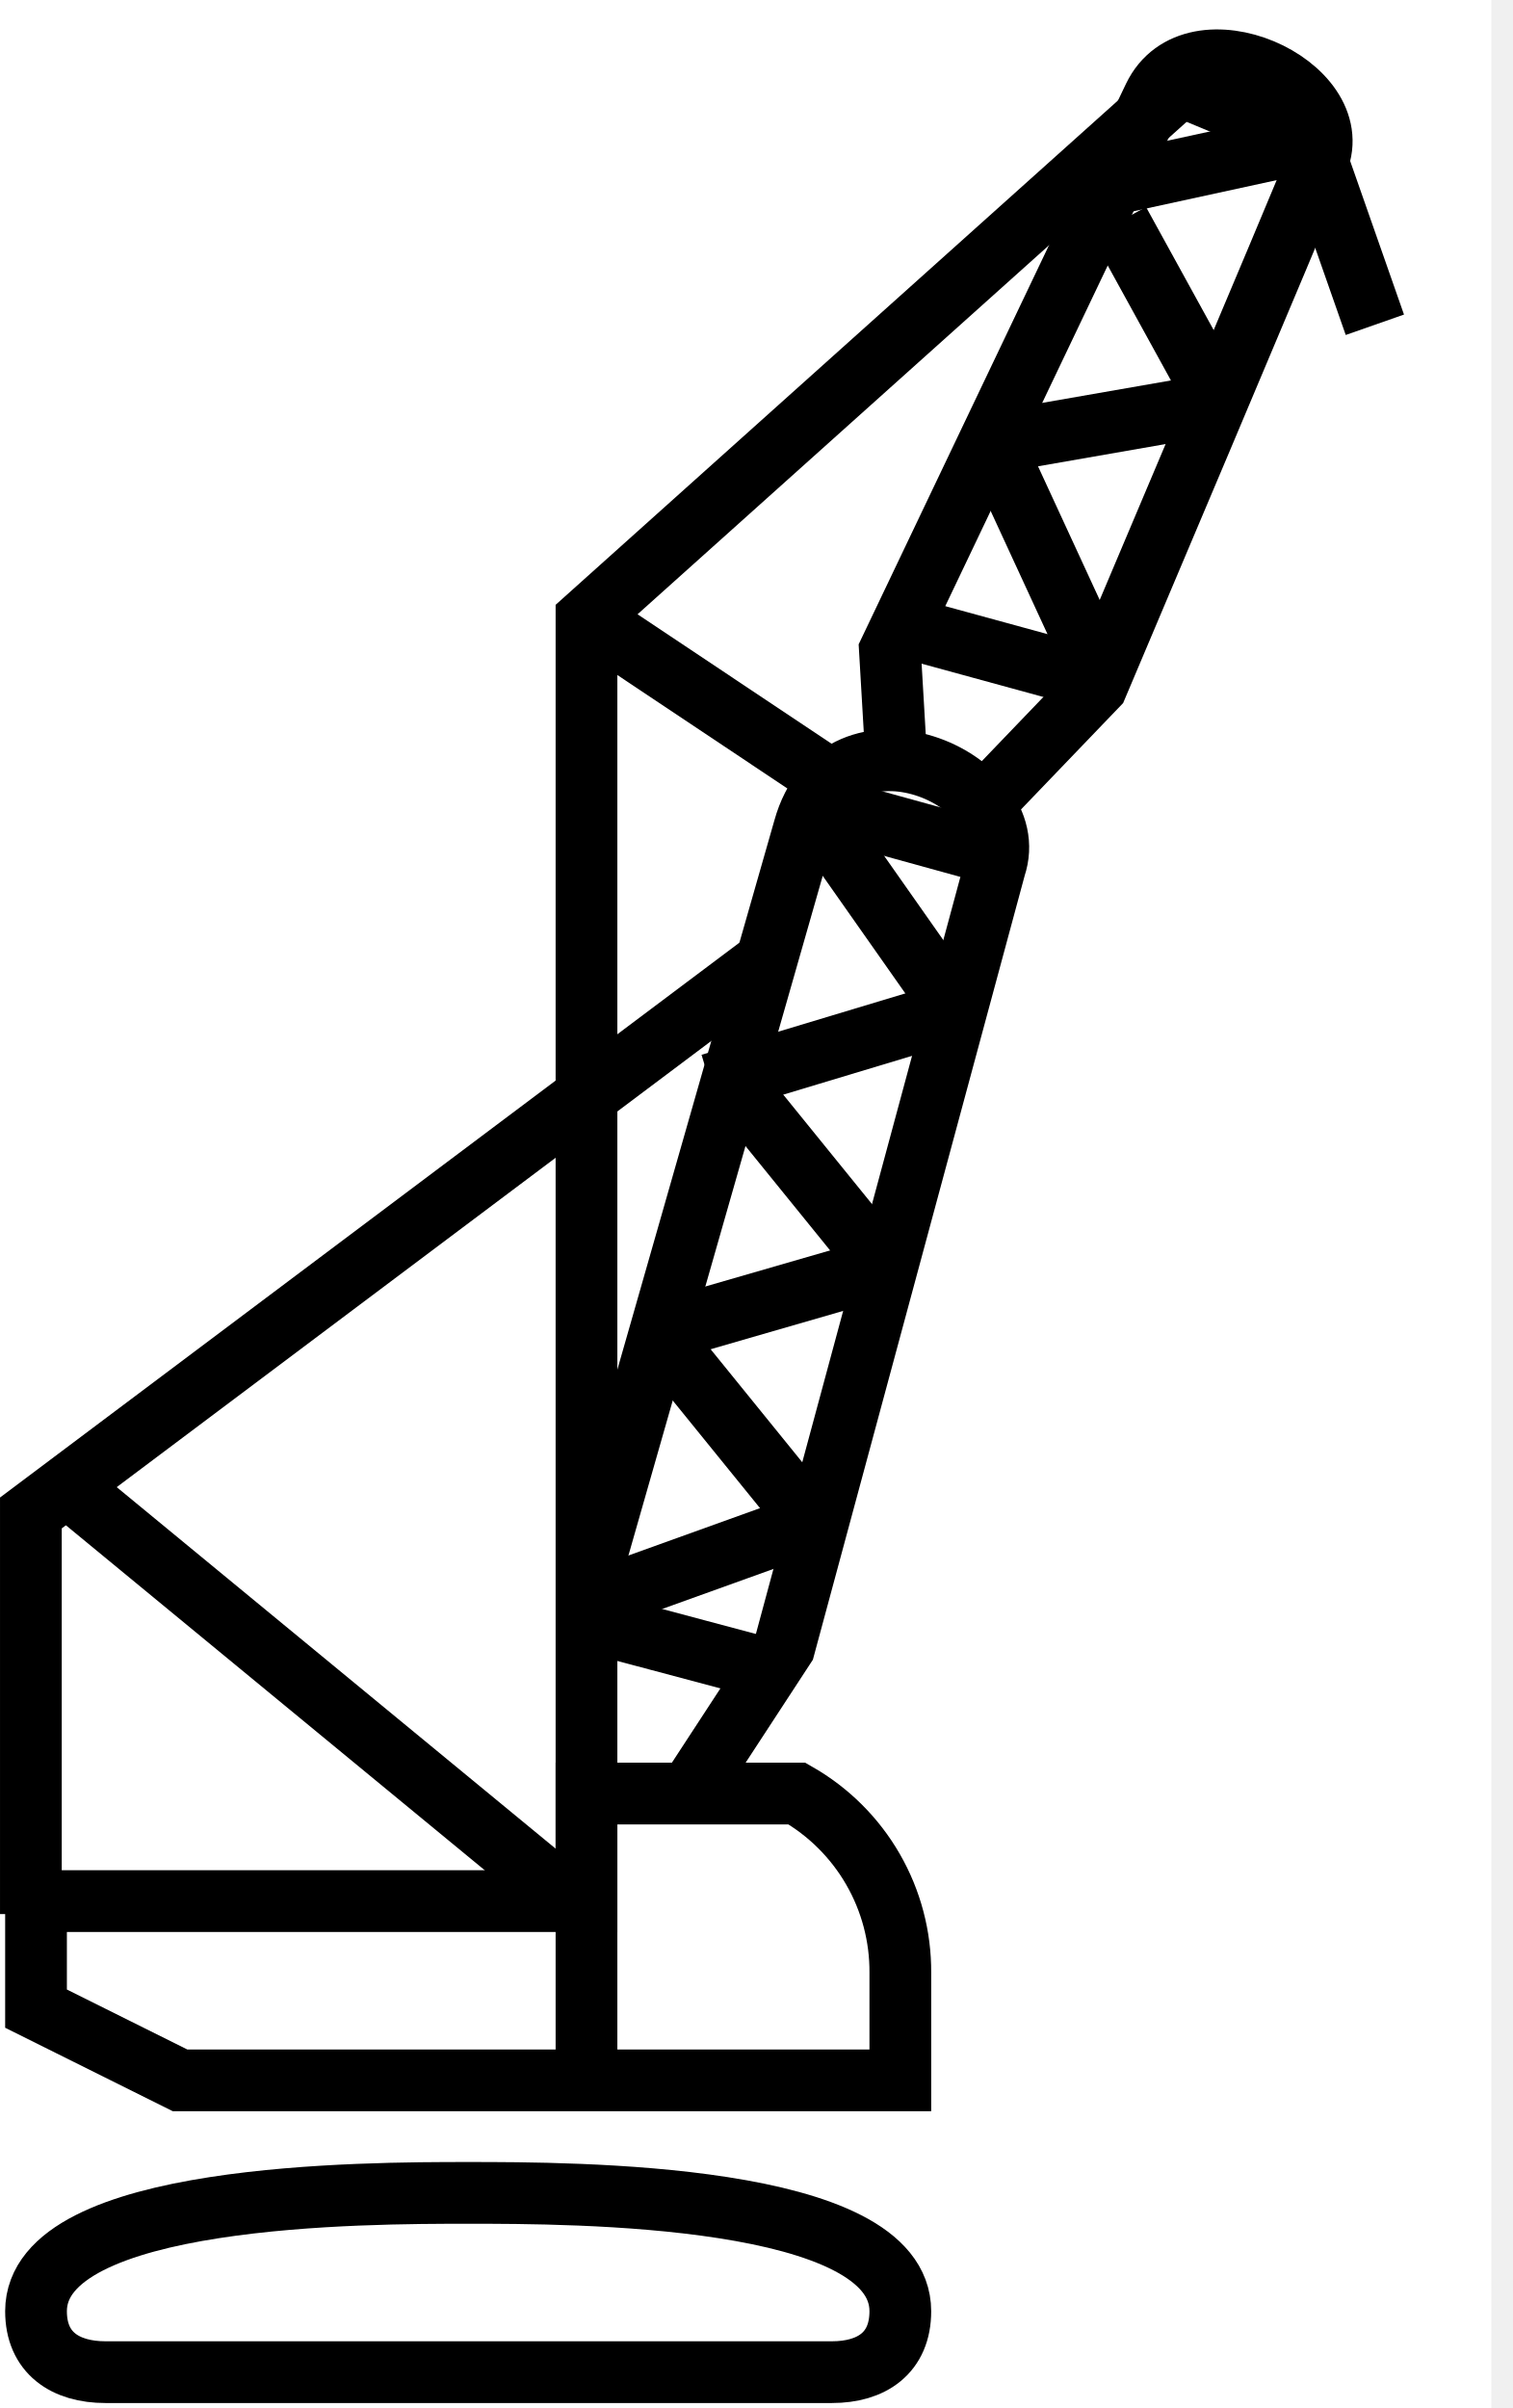
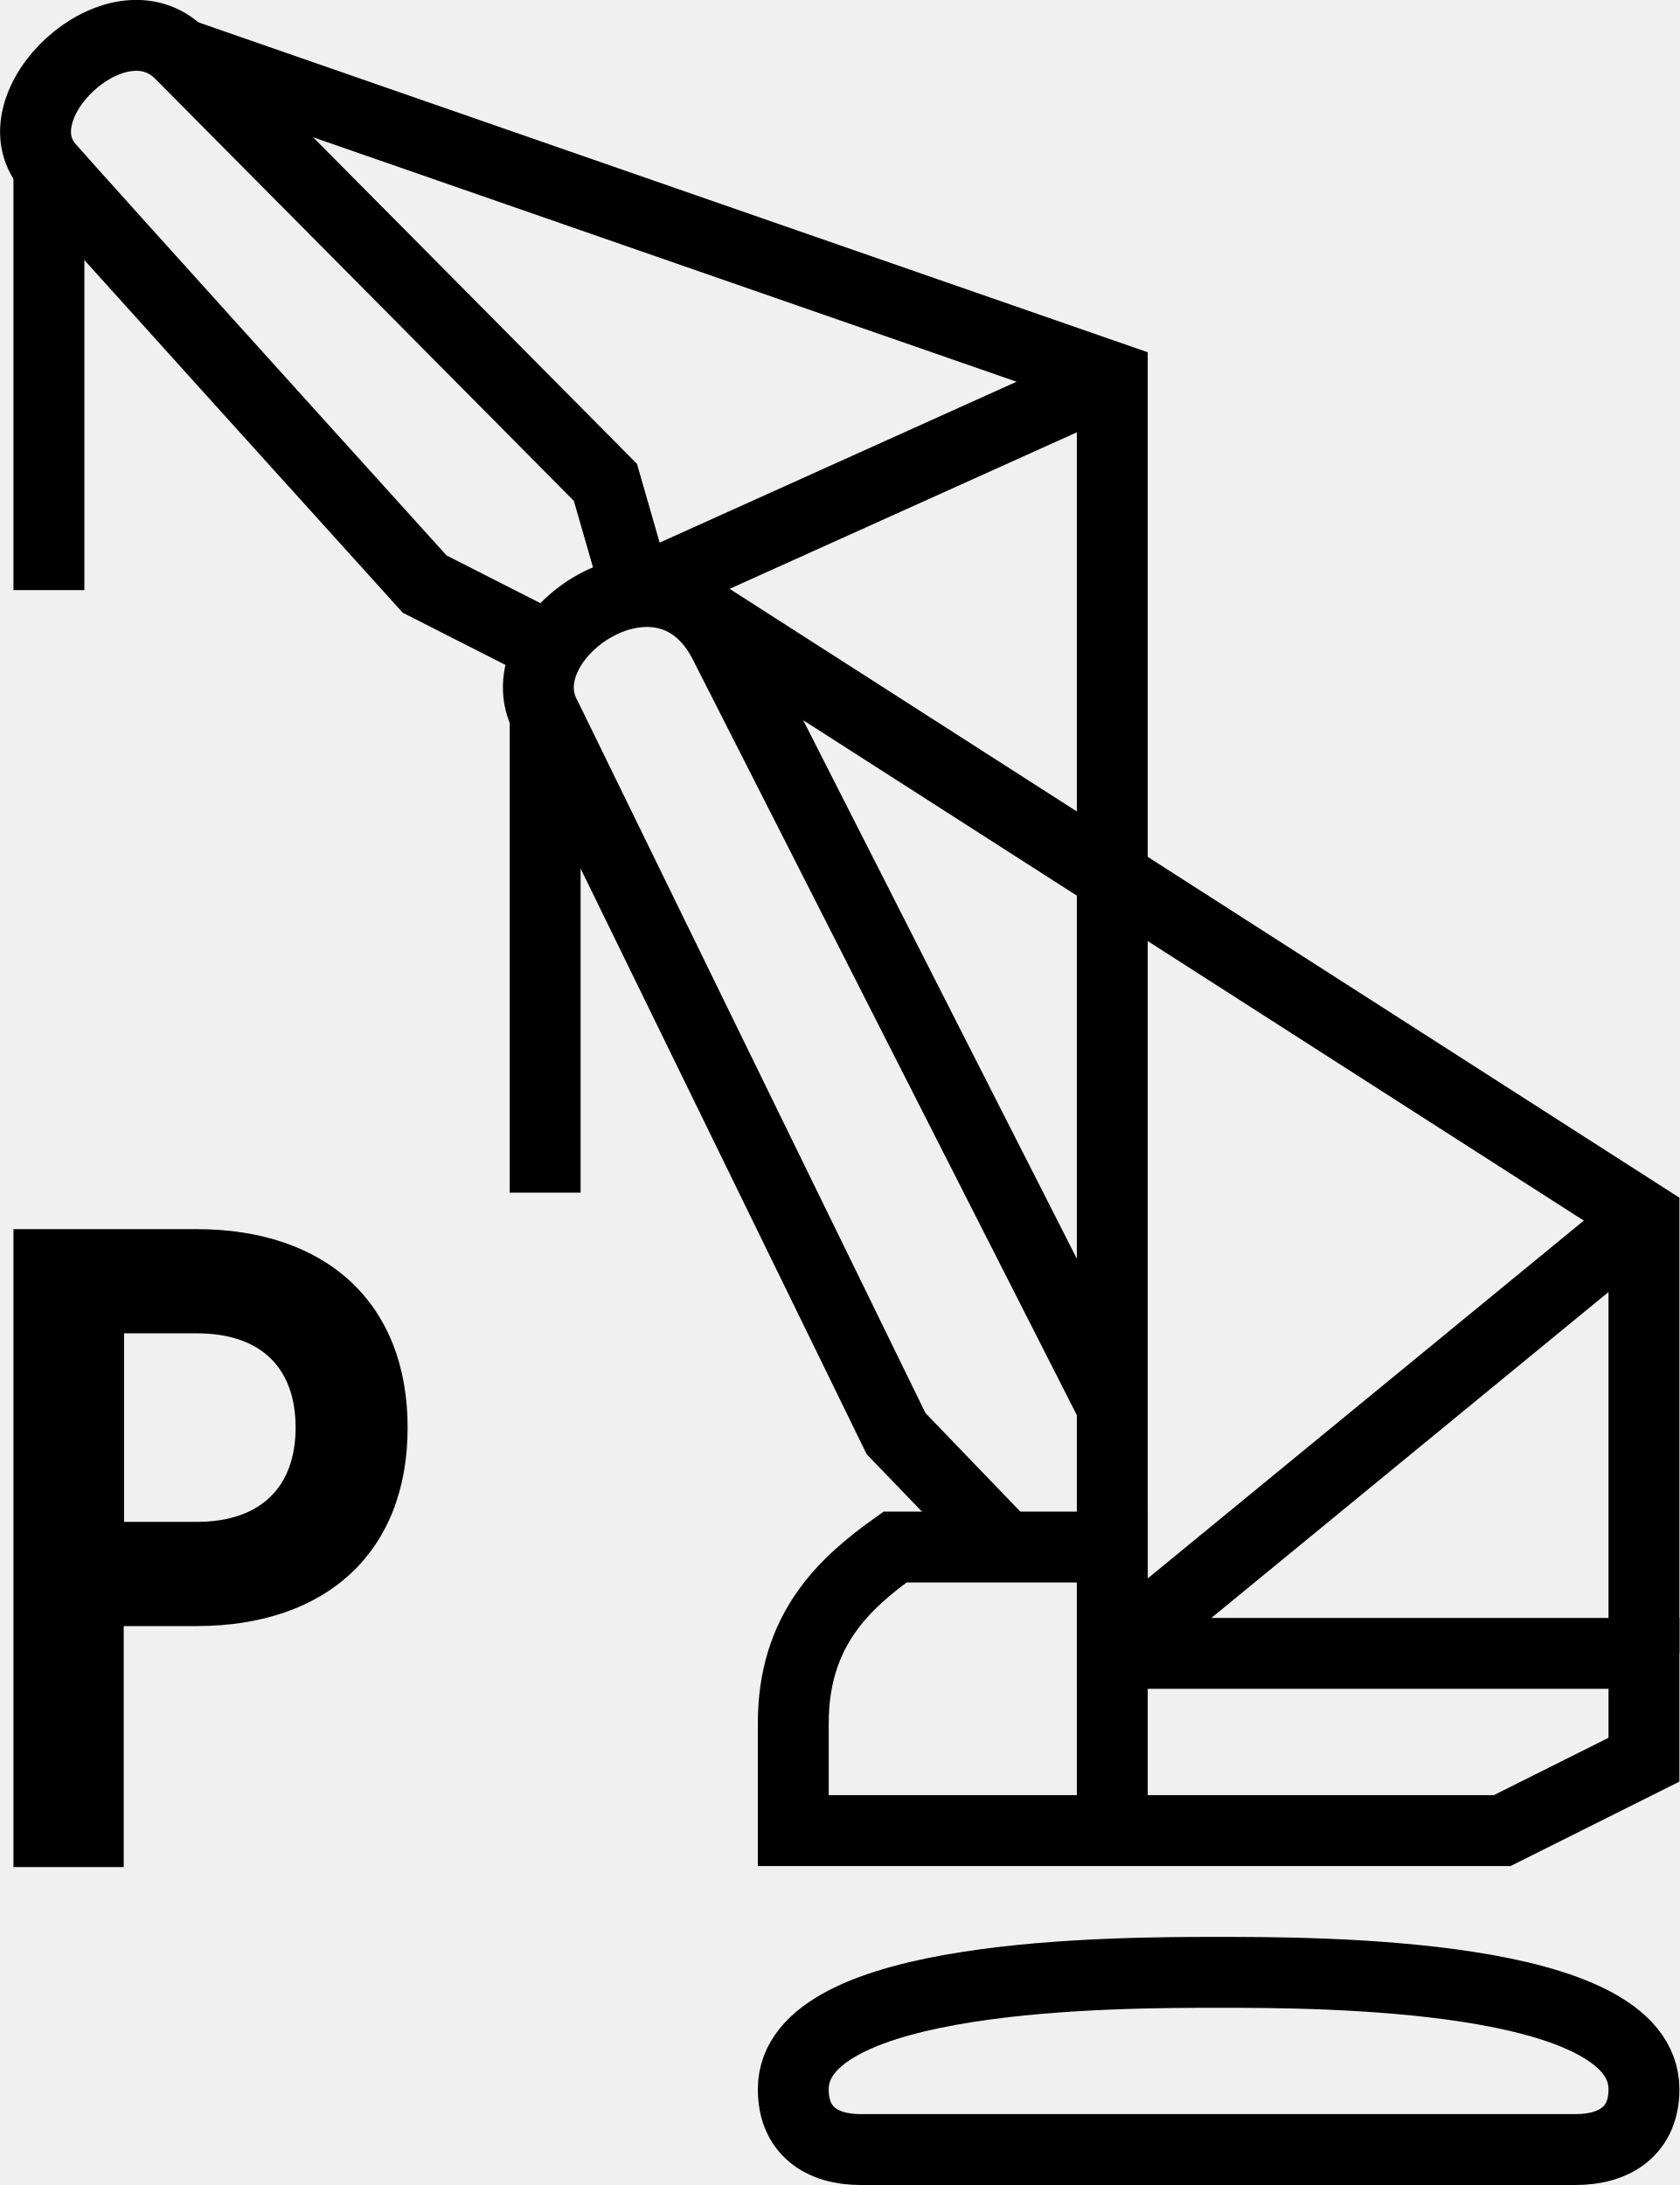
- <svg xmlns="http://www.w3.org/2000/svg" width="49" height="78" viewBox="0 0 49 78" fill="none">
-   <g clip-path="url(#clip0_3054_42208)">
-     <rect width="48.313" height="78" transform="matrix(-1 0 0 1 48.3134 0)" fill="white" />
-     <path d="M19 62L2 48" stroke-width="2" stroke-miterlimit="10" stroke="black" />
-     <path d="M1 62V49.008L25 31" stroke-width="2" stroke-miterlimit="10" stroke="black" />
-     <path d="M18.667 19.774L26.5 25" stroke-width="2" stroke-miterlimit="10" stroke="black" />
-     <path d="M38 3L19 20.038V67" stroke-width="2" stroke-miterlimit="10" stroke="black" />
-     <path d="M5.833 67.387L1.167 65.064V61.581H19L19 58.097H25.818C26.843 58.683 27.693 59.529 28.281 60.549C28.869 61.569 29.175 62.727 29.167 63.903V67.387H5.833Z" stroke-width="2" stroke-miterlimit="10" stroke="black" />
-     <path d="M15.167 71.032C11.888 71.032 1.167 71.032 1.167 74.865C1.167 76.212 2.112 76.839 3.418 76.839H26.95C28.245 76.839 29.167 76.212 29.167 74.865C29.167 71.032 18.538 71.032 15.167 71.032Z" stroke-width="2" stroke-miterlimit="10" stroke="black" />
-     <path d="M22.574 57.689L25.41 53.348L32.235 28.085C33.206 25.209 27.221 22.629 26.049 26.846L19 51.5" stroke-width="2" stroke-miterlimit="10" stroke="black" />
-     <path d="M26.116 25.989L25.848 26.953L32.504 28.789L32.772 27.825L33.041 26.862L26.385 25.026L26.116 25.989Z" fill="black" />
-     <path d="M19 52.5L18.74 53.466L24.663 55.044L24.923 54.078L25.183 53.113L19.26 51.534L19 52.5Z" fill="black" />
-     <path d="M18.661 52.059L25.777 49.499" stroke-width="2" stroke="black" />
-     <path d="M21.722 43.039L28.149 41.181" stroke-width="2" stroke="black" />
-     <path d="M21.773 43.752L20.994 44.38L25.663 50.136L26.441 49.508L27.219 48.881L22.551 43.124L21.773 43.752Z" fill="black" />
-     <path d="M23.017 35.124L23.306 36.081L30.738 33.842L30.449 32.885L30.16 31.928L22.727 34.167L23.017 35.124Z" fill="black" />
-     <path d="M24.084 35.454L23.306 36.081L27.974 41.838L28.752 41.21L29.53 40.582L24.862 34.826L24.084 35.454Z" fill="black" />
-     <path d="M26.741 26.757L25.922 27.331L30.285 33.539L31.105 32.965L31.924 32.392L27.561 26.184L26.741 26.757Z" fill="black" />
-     <path d="M42.687 5.234L44.54 10.52" stroke-width="2" stroke-miterlimit="10" stroke="black" />
-     <path d="M38.02 2.689L37.633 3.611L42.425 5.603L42.811 4.681L43.198 3.759L38.407 1.766L38.02 2.689Z" fill="black" />
-     <path d="M32.33 25.553L35.536 22.214C35.536 22.214 42.171 6.548 42.687 5.234C43.692 2.741 38.652 0.496 37.38 3.145L28.83 21.07L29.048 24.796" stroke-width="2" stroke-miterlimit="10" stroke="black" />
-     <path d="M29.366 20.328L29.099 21.291L34.983 22.9L35.25 21.937L35.517 20.973L29.632 19.364L29.366 20.328Z" fill="black" />
-     <path d="M32.36 14.743L31.452 15.162L34.856 22.537L35.764 22.118L36.672 21.7L33.268 14.325L32.36 14.743Z" fill="black" />
-     <path d="M31.773 14.413L31.944 15.398L38.886 14.188L38.715 13.203L38.545 12.217L31.602 13.427L31.773 14.413Z" fill="black" />
-     <path d="M36.249 7.186L35.373 7.667L38.759 13.824L39.636 13.343L40.512 12.862L37.126 6.705L36.249 7.186Z" fill="black" />
-     <path d="M35.788 6.023L42.212 4.626" stroke-width="2" stroke="black" />
+ <svg xmlns="http://www.w3.org/2000/svg" id="Ebene_2" data-name="Ebene 2" viewBox="0 0 47.38 61.65">
+   <defs>
+     <style>
+       .cls-1 {
+         fill: none;
+         stroke: #000;
+         stroke-miterlimit: 10;
+         stroke-width: 2px;
+       }
+     </style>
+   </defs>
+   <g id="Ebene_1-2" data-name="Ebene 1">
+     <g>
+       <line class="cls-1" x1="31.38" y1="46.65" x2="46.38" y2="34.34" />
+       <polyline class="cls-1" points="46.38 46.65 46.38 34.34 19.8 17.3" />
+       <path class="cls-1" d="M28.36,43.65l-3.08-3.2-9.87-20.21c-1.28-2.28,3.32-5.45,5.03-2.08l10.93,21.51" />
+       <line class="cls-1" x1="15.38" y1="20.23" x2="15.38" y2="33.65" />
+       <line class="cls-1" x1="1.38" y1="4.72" x2="1.38" y2="16.65" />
+       <path class="cls-1" d="M15.52,18.28l-3.54-1.8S2.17,5.63,1.38,4.72C-.14,2.99,3.3-.26,5.08,1.51c.79.79,12,12.1,12,12.1l.89,3.09" />
+       <line class="cls-1" x1="31.38" y1="10.65" x2="17.96" y2="16.7" />
+       <polyline class="cls-1" points="5.08 1.51 31.38 10.65 31.38 51.65" />
+       <path class="cls-1" d="M42.38,51.65l4-2v-3h-15v-3h-6.13c-1.41,1.01-2.87,2.32-2.87,4.97v3.03h20Z" />
+       <path class="cls-1" d="M34.38,55.65c2.81,0,12,0,12,3.3,0,1.16-.81,1.7-1.93,1.7h-20.17c-1.11,0-1.9-.54-1.9-1.7,0-3.3,9.11-3.3,12-3.3Z" />
+       <path d="M5.54,34.68c3.68,0,5.96,2.1,5.96,5.6s-2.28,5.6-5.96,5.6h-2.05v6.8H.38v-18h5.16ZM3.5,37.62v5.32h2.05c1.82,0,2.79-1,2.79-2.66s-.95-2.66-2.79-2.66h-2.05Z" />
+     </g>
  </g>
-   <defs>
-     <clipPath id="clip0_3054_42208">
-       <rect width="48.313" height="78" fill="white" transform="matrix(-1 0 0 1 48.3134 0)" />
-     </clipPath>
-   </defs>
</svg>
